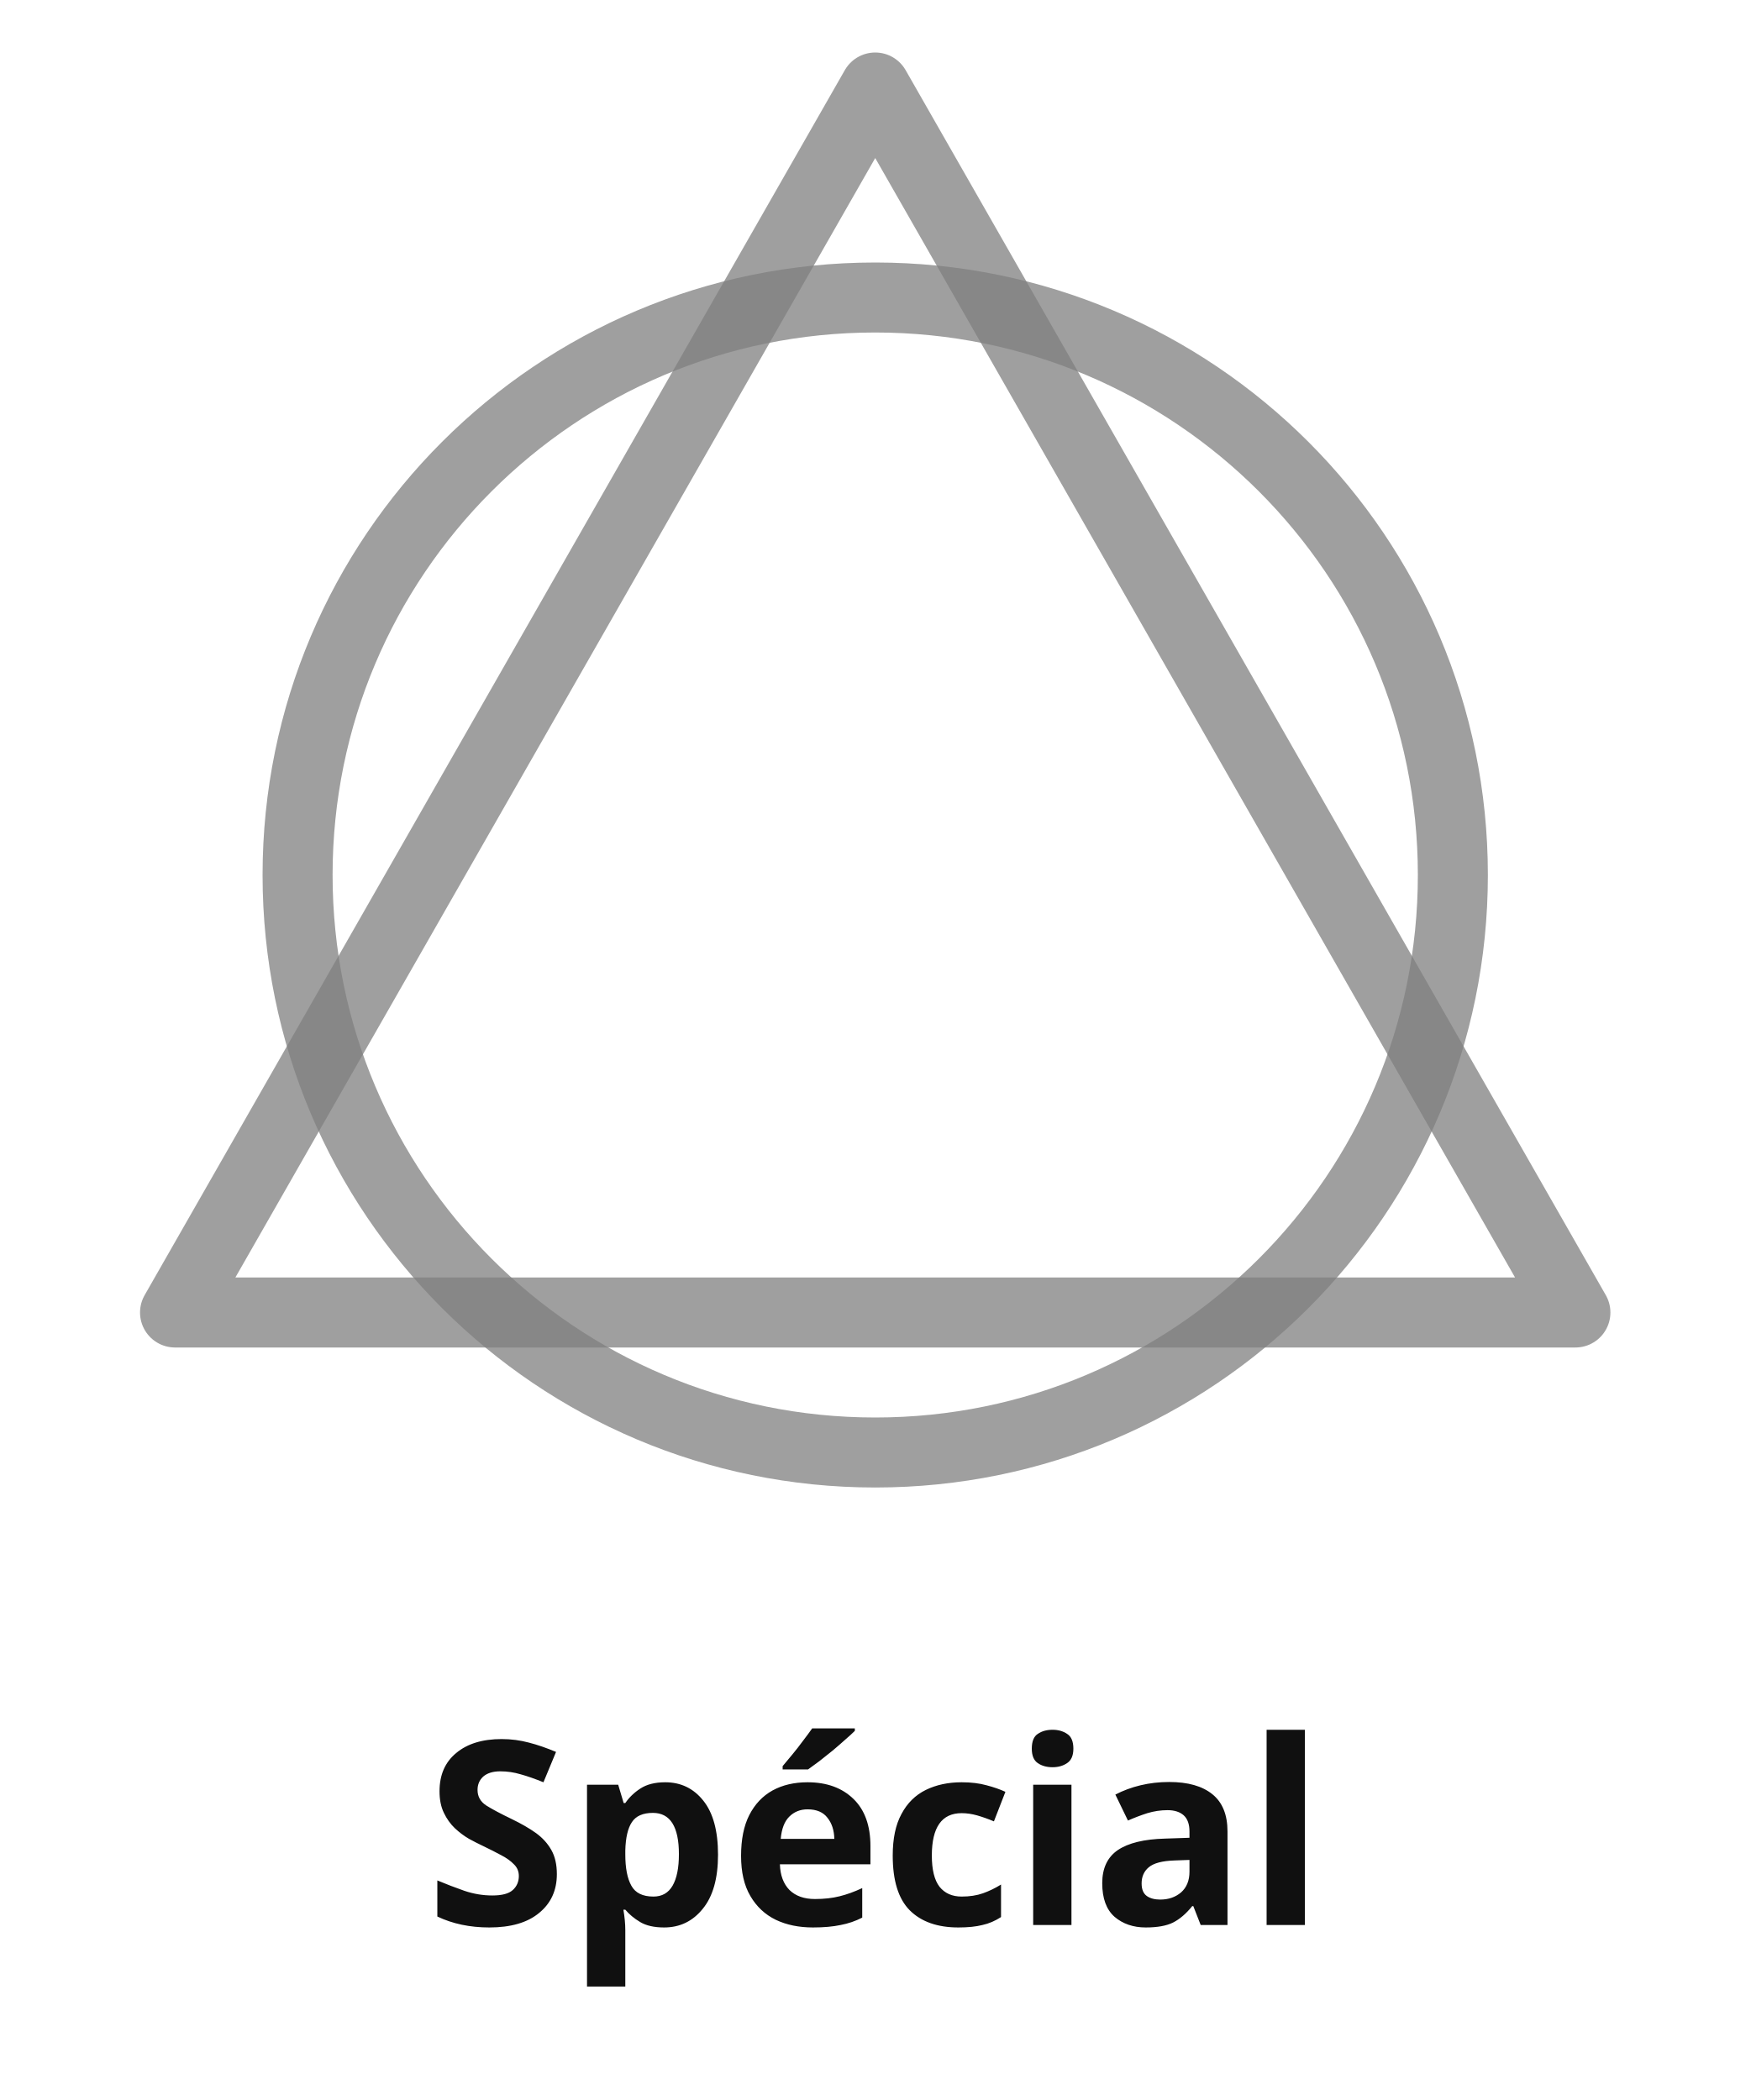
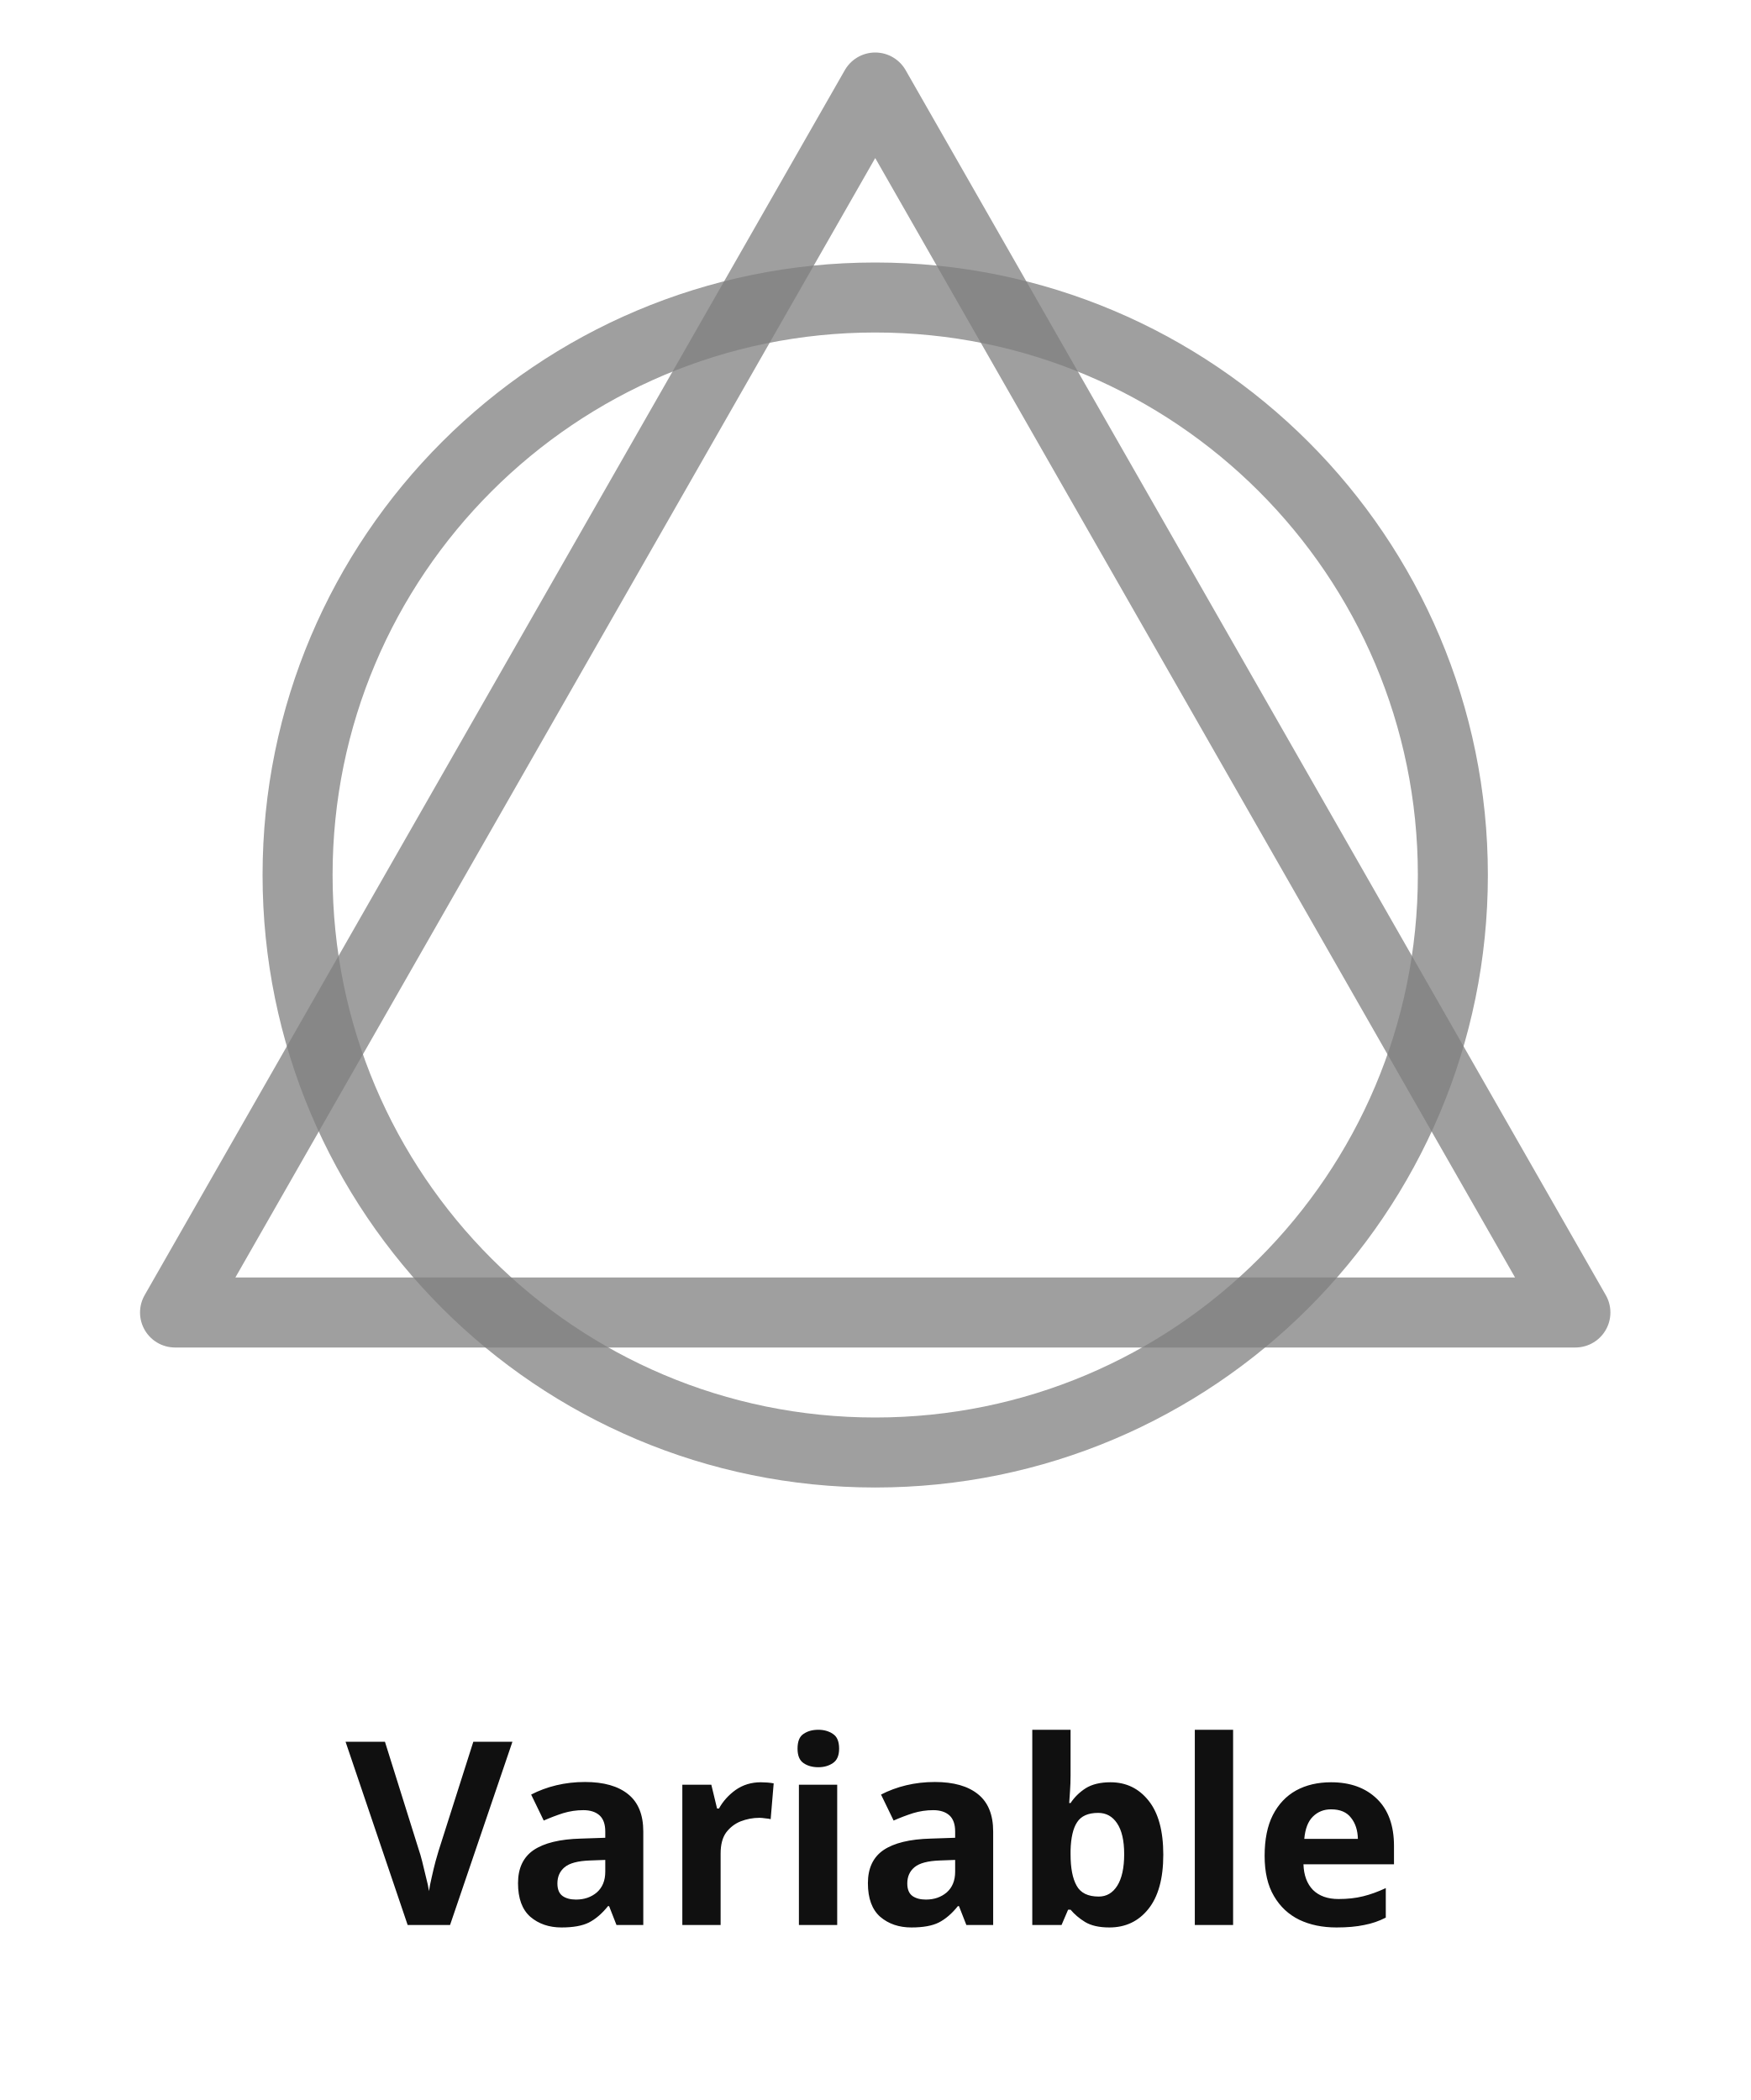
<svg xmlns="http://www.w3.org/2000/svg" width="25mm" height="30mm" viewBox="0 0 100 120" version="1.1">
  <g id="blank" class="icon sp" transform="translate(50,50)">
    <g style="fill:none;stroke:#808080C0;stroke-width:3pt;stroke-linejoin:round;">
      <circle r="33" />
      <path d="M -40,25 l 80,0 -40,-70 z" />
    </g>
-     <text style="font-weight:600;font-size:11pt;line-height:1.25;font-family:Neucha;fill:#101010;text-anchor:middle;" x="0" y="60">Spécial
+     <text style="font-weight:600;font-size:11pt;line-height:1.25;font-family:Neucha;fill:#101010;text-anchor:middle;" x="0" y="60">Variable
        </text>
  </g>
</svg>
